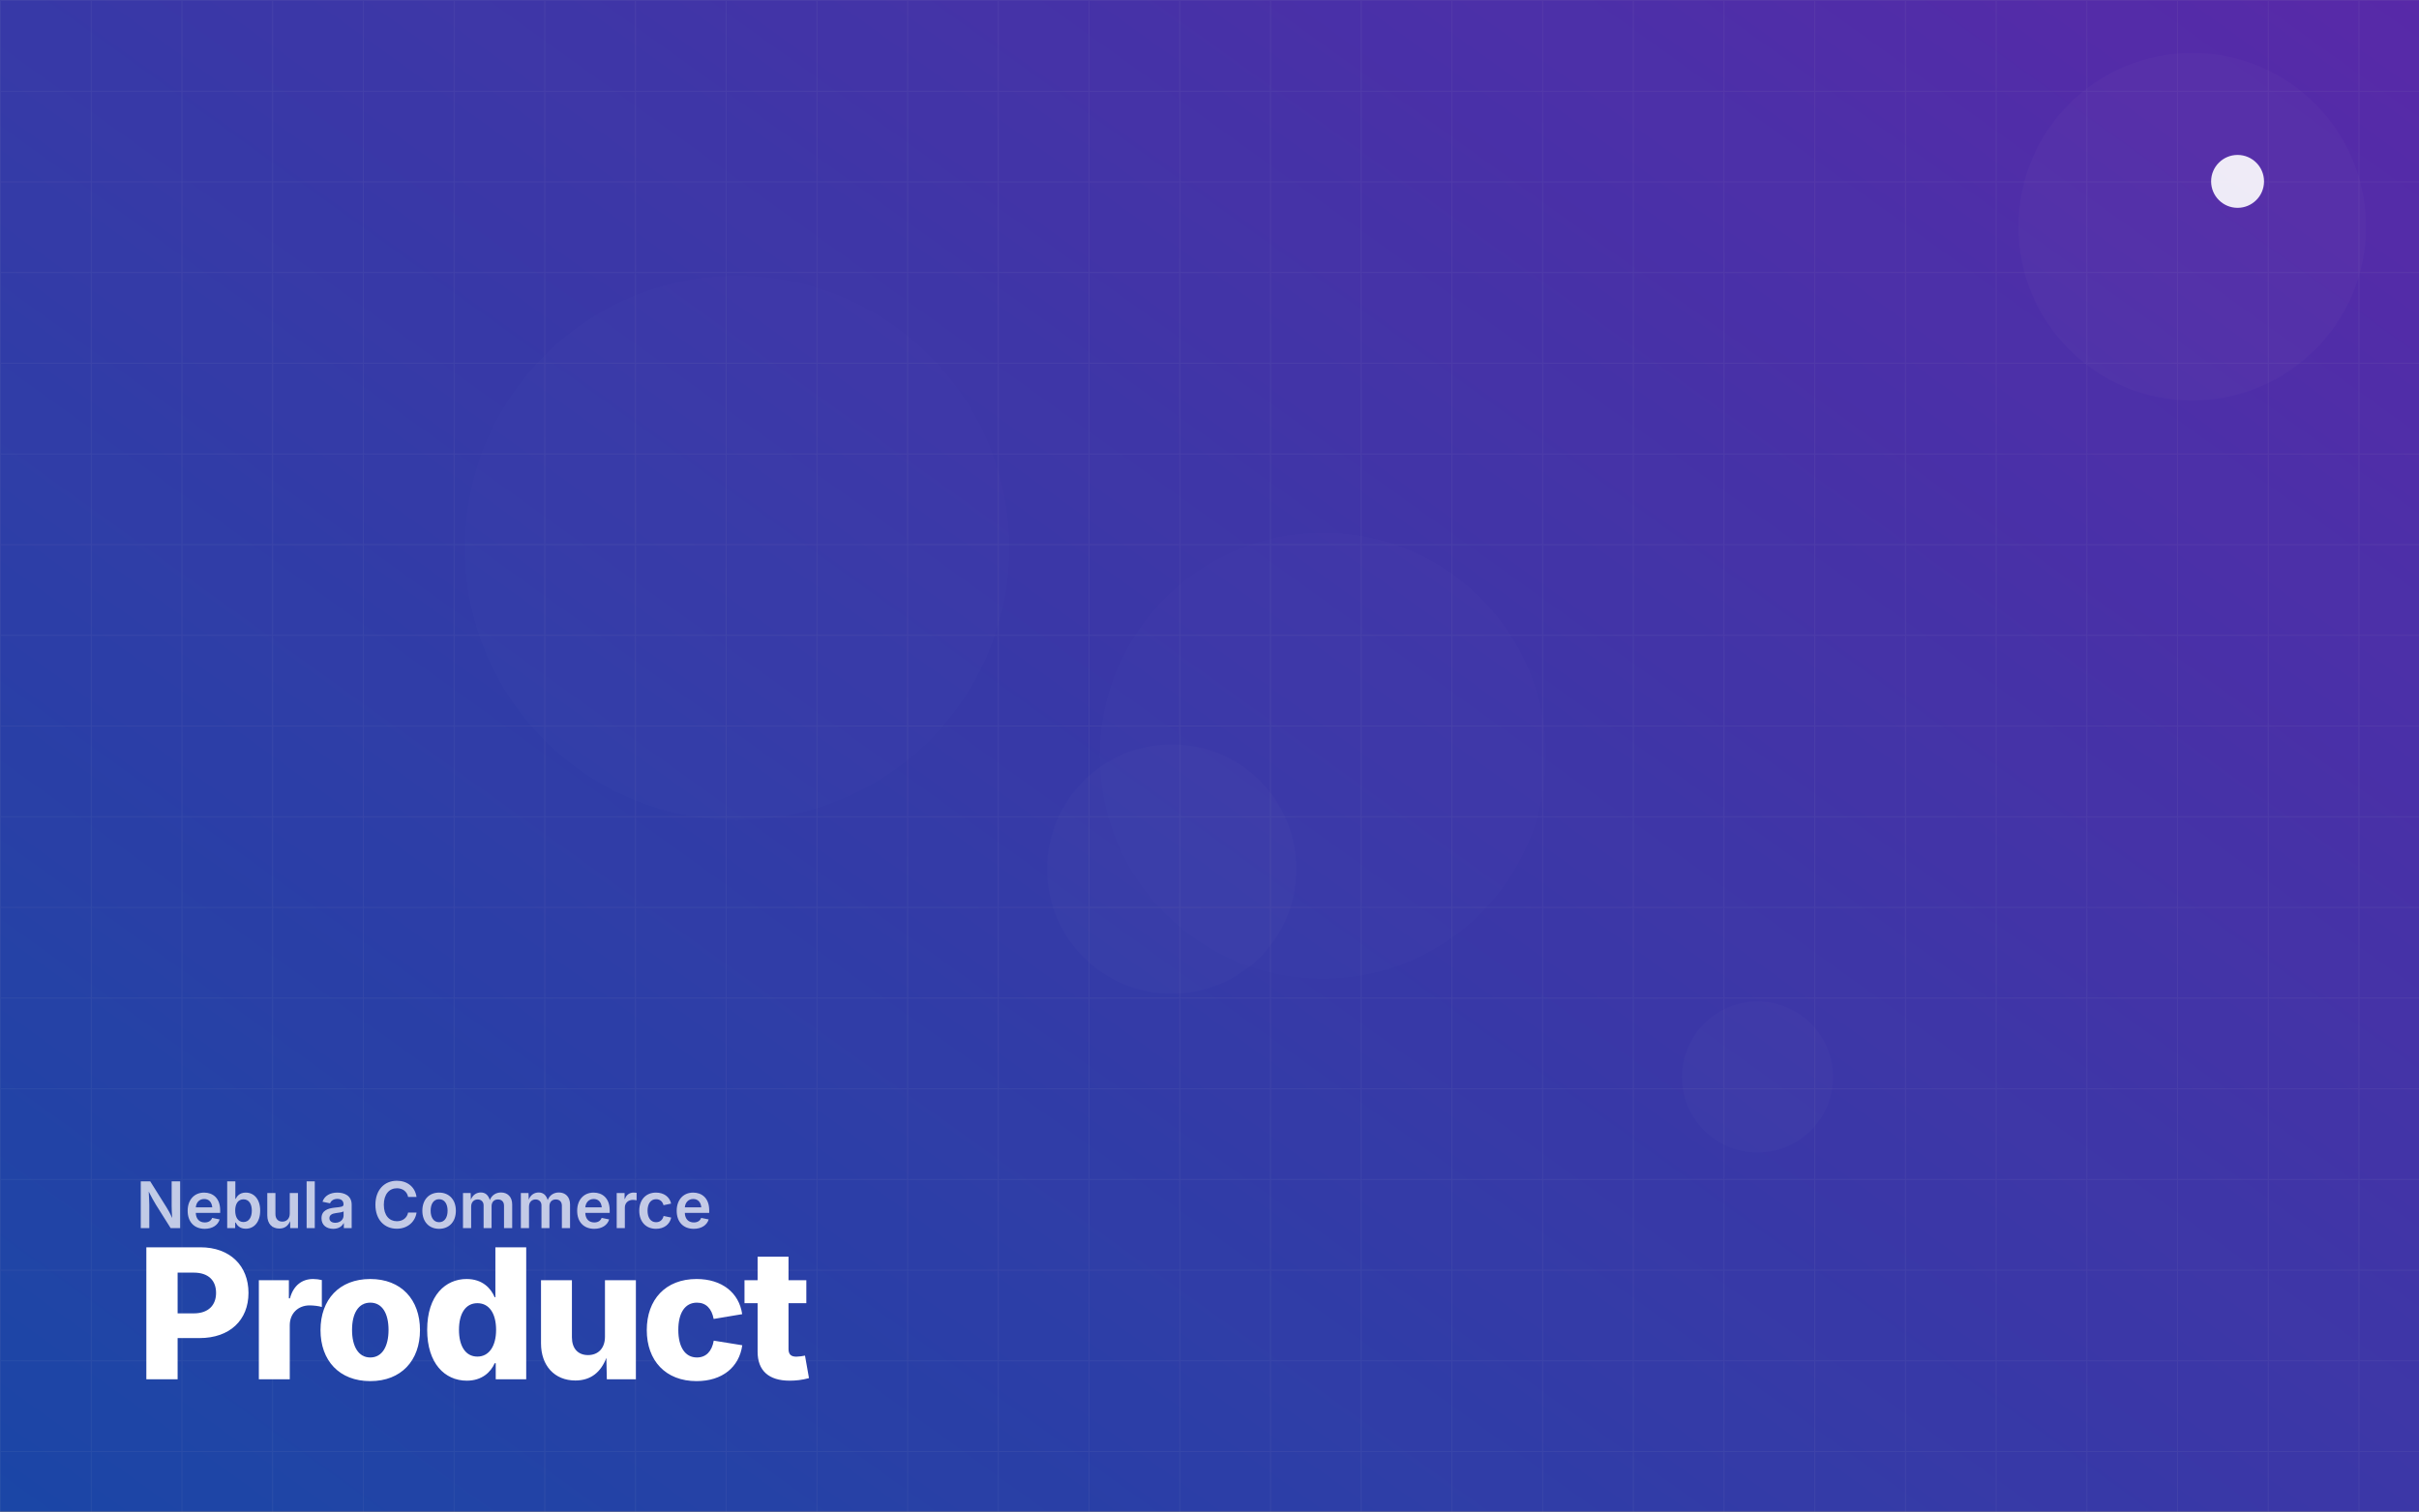
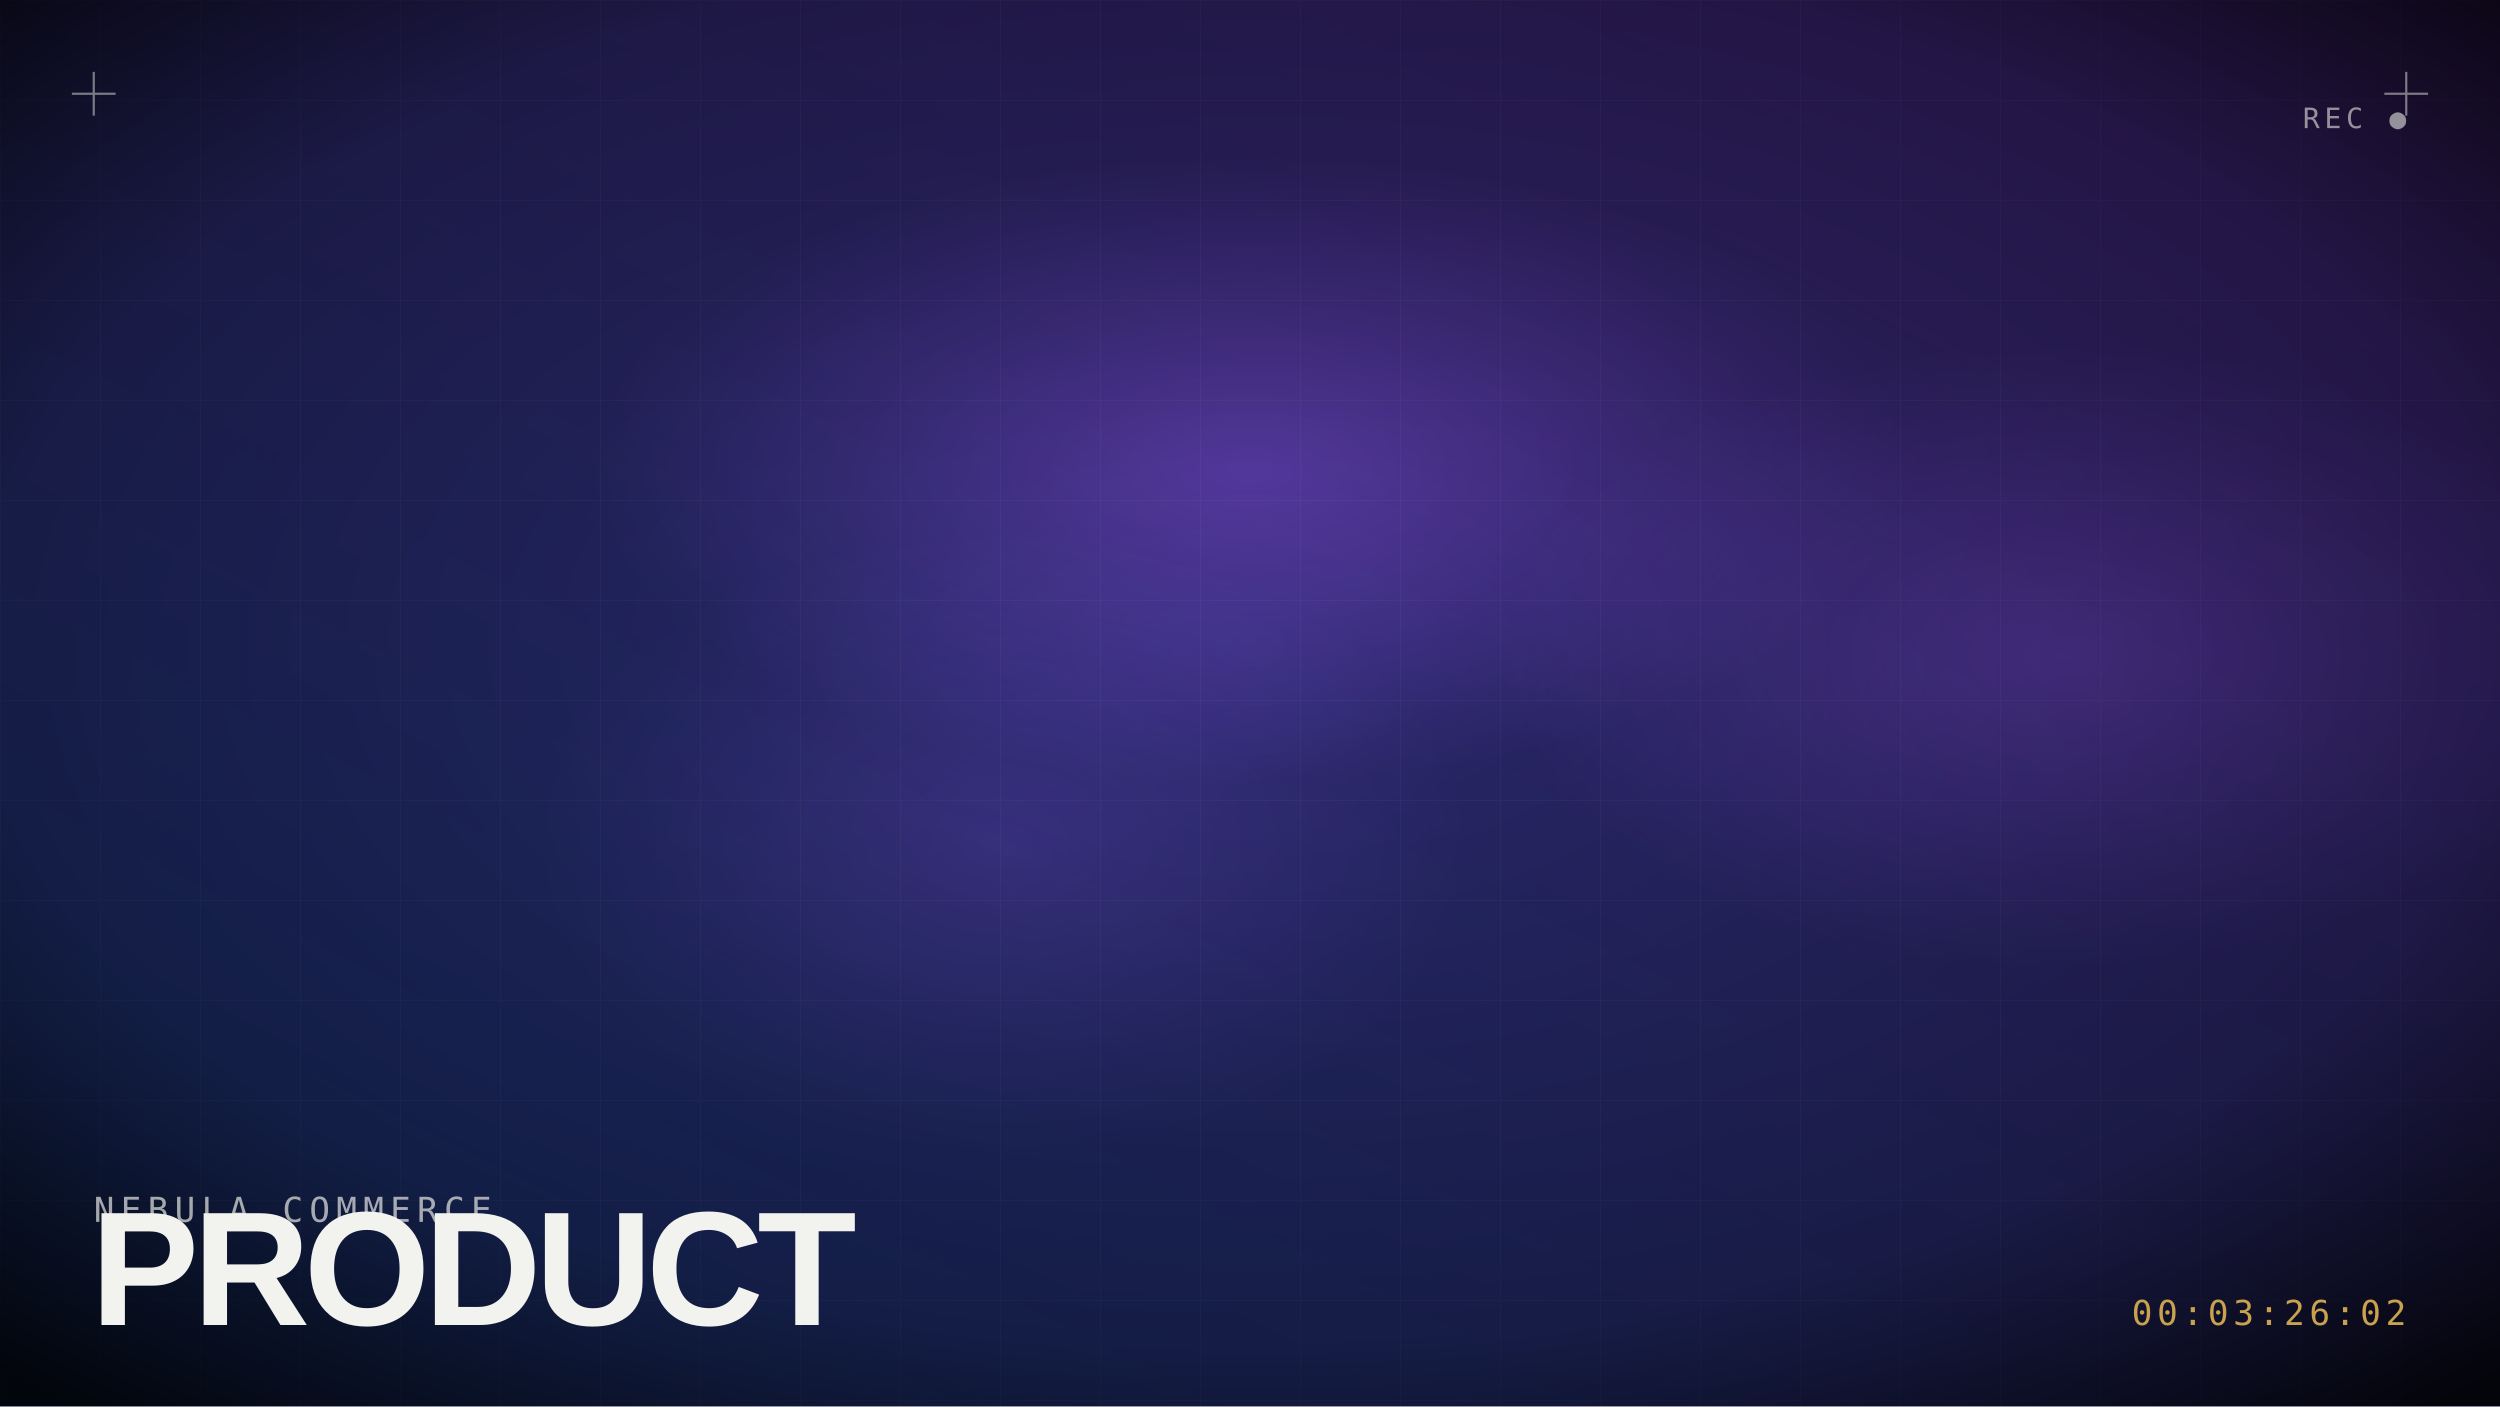
- <svg xmlns="http://www.w3.org/2000/svg" width="1280" height="800" viewBox="0 0 1280 800" fill="none">
+ <svg xmlns="http://www.w3.org/2000/svg" width="1600" height="900" viewBox="0 0 1600 900" fill="none">
  <defs>
-     <linearGradient id="gnebulacommerce2" x1="0" y1="0" x2="1" y2="1" gradientTransform="rotate(94 .5 .5)">
+     <linearGradient id="duonebulacommerce2" x1="0" y1="0" x2="1" y2="1" gradientTransform="rotate(88 .5 .5)">
      <stop offset="0" stop-color="#7c3aed" />
      <stop offset="1" stop-color="#2563eb" />
    </linearGradient>
-     <pattern id="gnebulacommerce2grid" width="48" height="48" patternUnits="userSpaceOnUse">
-       <path d="M48 0H0V48" stroke="#ffffff" stroke-opacity="0.06" stroke-width="1" />
+     <radialGradient id="glownebulacommerce2" cx="50%" cy="50%" r="50%">
+       <stop offset="0" stop-color="#7c3aed" stop-opacity="0.9" />
+       <stop offset="1" stop-color="#7c3aed" stop-opacity="0" />
+     </radialGradient>
+     <radialGradient id="vignebulacommerce2" cx="50%" cy="46%" r="72%">
+       <stop offset="0" stop-color="#000" stop-opacity="0" />
+       <stop offset="0.7" stop-color="#000" stop-opacity="0.35" />
+       <stop offset="1" stop-color="#000" stop-opacity="0.9" />
+     </radialGradient>
+     <pattern id="gridnebulacommerce2" width="64" height="64" patternUnits="userSpaceOnUse">
+       <path d="M64 0H0V64" stroke="#ffffff" stroke-opacity="0.05" stroke-width="1" />
    </pattern>
  </defs>
-   <rect width="1280" height="800" fill="#0a0a0c" />
-   <rect width="1280" height="800" fill="url(#gnebulacommerce2)" opacity="0.9" />
-   <g style="mix-blend-mode:soft-light">
-     <circle cx="700" cy="400" r="118" fill="#fff" opacity="0.04" />
-     <circle cx="930" cy="570" r="40" fill="#fff" opacity="0.06" />
-     <circle cx="1160" cy="120" r="92" fill="#fff" opacity="0.08" />
-     <circle cx="390" cy="290" r="144" fill="#fff" opacity="0.04" />
-     <circle cx="620" cy="460" r="66" fill="#fff" opacity="0.06" />
+   <rect width="1600" height="900" fill="#0c0c0e" />
+   <rect width="1600" height="900" fill="url(#duonebulacommerce2)" opacity="0.42" />
+   <g style="mix-blend-mode:screen">
+     <ellipse cx="800" cy="300" rx="420" ry="200" fill="url(#glownebulacommerce2)" opacity="0.5" />
+     <ellipse cx="1320" cy="420" rx="360" ry="200" fill="url(#glownebulacommerce2)" opacity="0.38" />
+     <ellipse cx="640" cy="540" rx="300" ry="200" fill="url(#glownebulacommerce2)" opacity="0.26" />
  </g>
-   <rect width="1280" height="800" fill="url(#gnebulacommerce2grid)" />
-   <rect x="0" y="0" width="1280" height="800" fill="#000" opacity="0.22" />
-   <text x="72" y="650" font-family="Inter, Arial, sans-serif" font-size="34" font-weight="600" fill="#ffffff" opacity="0.72">Nebula Commerce</text>
-   <text x="72" y="730" font-family="Inter, Arial, sans-serif" font-size="96" font-weight="800" letter-spacing="-3" fill="#ffffff">Product</text>
-   <circle cx="1184" cy="96" r="14" fill="#ffffff" opacity="0.9" />
+   <rect width="1600" height="900" fill="url(#gridnebulacommerce2)" />
+   <rect width="1600" height="900" fill="url(#vignebulacommerce2)" />
+   <g stroke="#e7e7e2" stroke-opacity="0.5" stroke-width="1.4">
+     <path d="M60 46 v28 M46 60 h28" />
+     <path d="M1540 46 v28 M1526 60 h28" />
+   </g>
+   <text x="60" y="782" font-family="'Roboto Mono', monospace" font-size="22" letter-spacing="4" fill="#e7e7e2" opacity="0.7">NEBULA COMMERCE</text>
+   <text x="58" y="848" font-family="Archivo, Arial, sans-serif" font-size="104" font-weight="800" letter-spacing="-4" fill="#f2f2ee" text-transform="uppercase">PRODUCT</text>
+   <text x="1540" y="848" text-anchor="end" font-family="'Roboto Mono', monospace" font-size="22" letter-spacing="3" fill="#c9a24e">00:03:26:02</text>
+   <text x="1540" y="82" text-anchor="end" font-family="'Roboto Mono', monospace" font-size="18" letter-spacing="3" fill="#e7e7e2" opacity="0.6">REC ●</text>
</svg>
